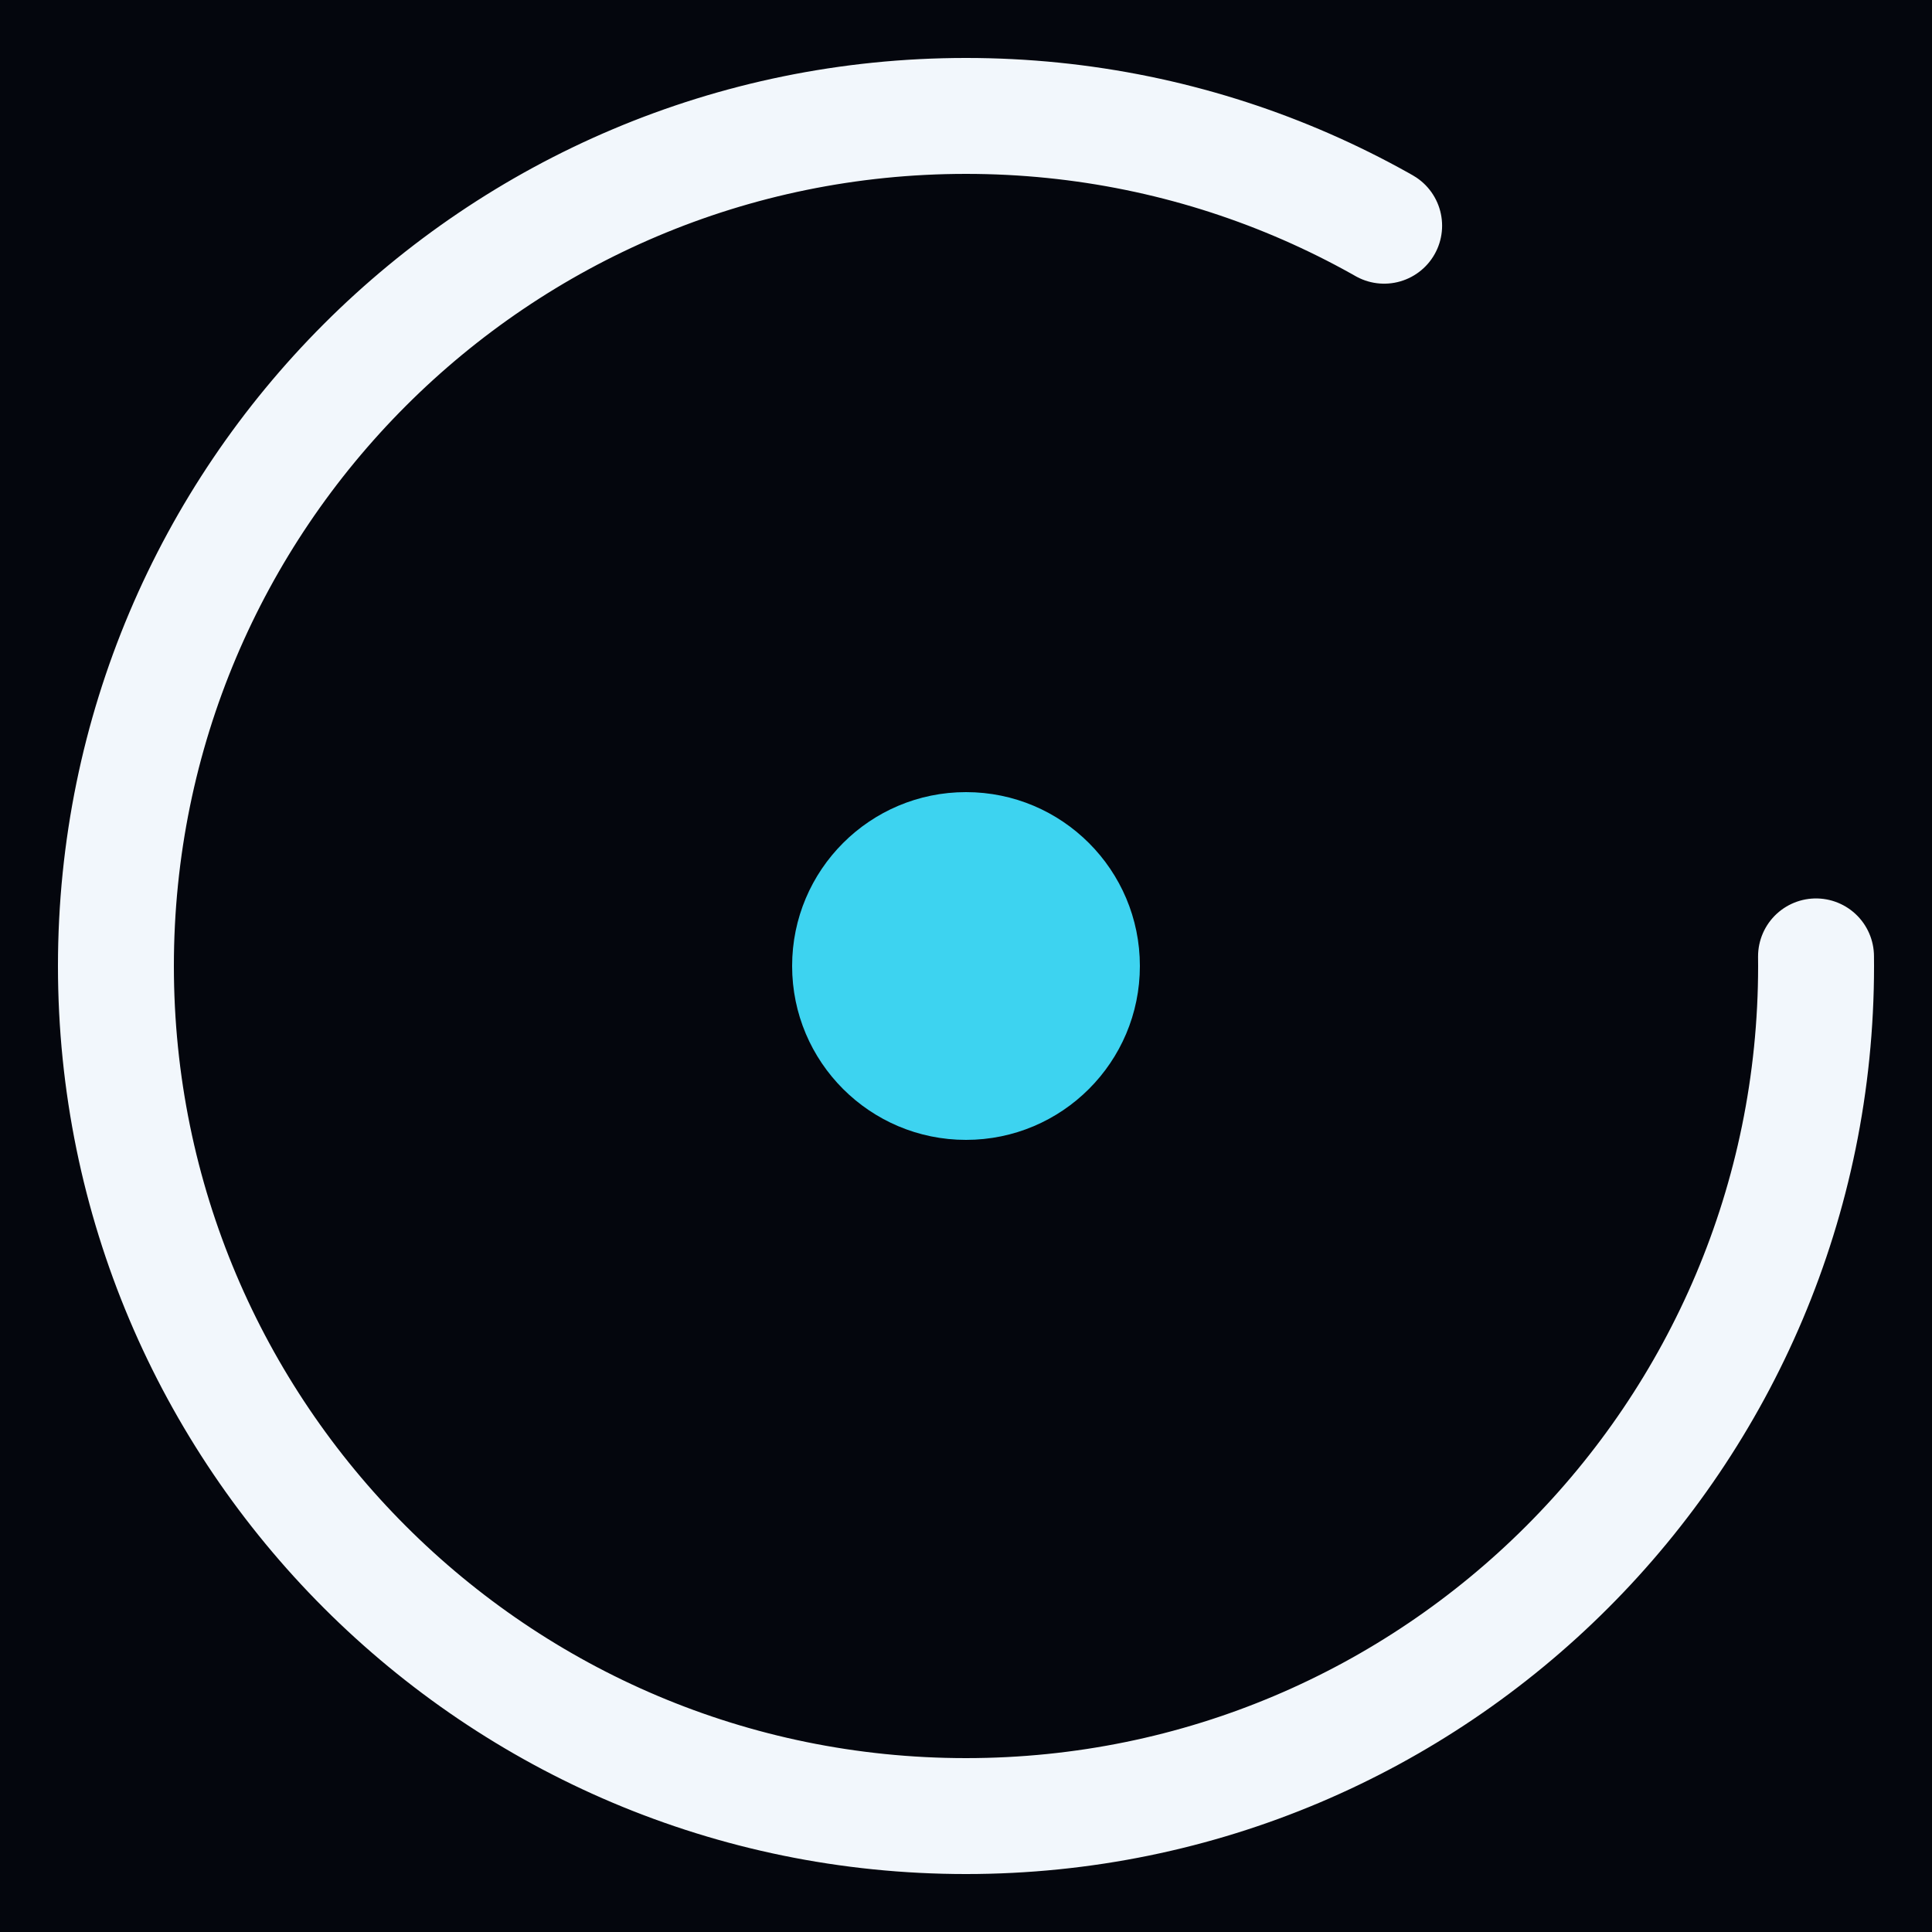
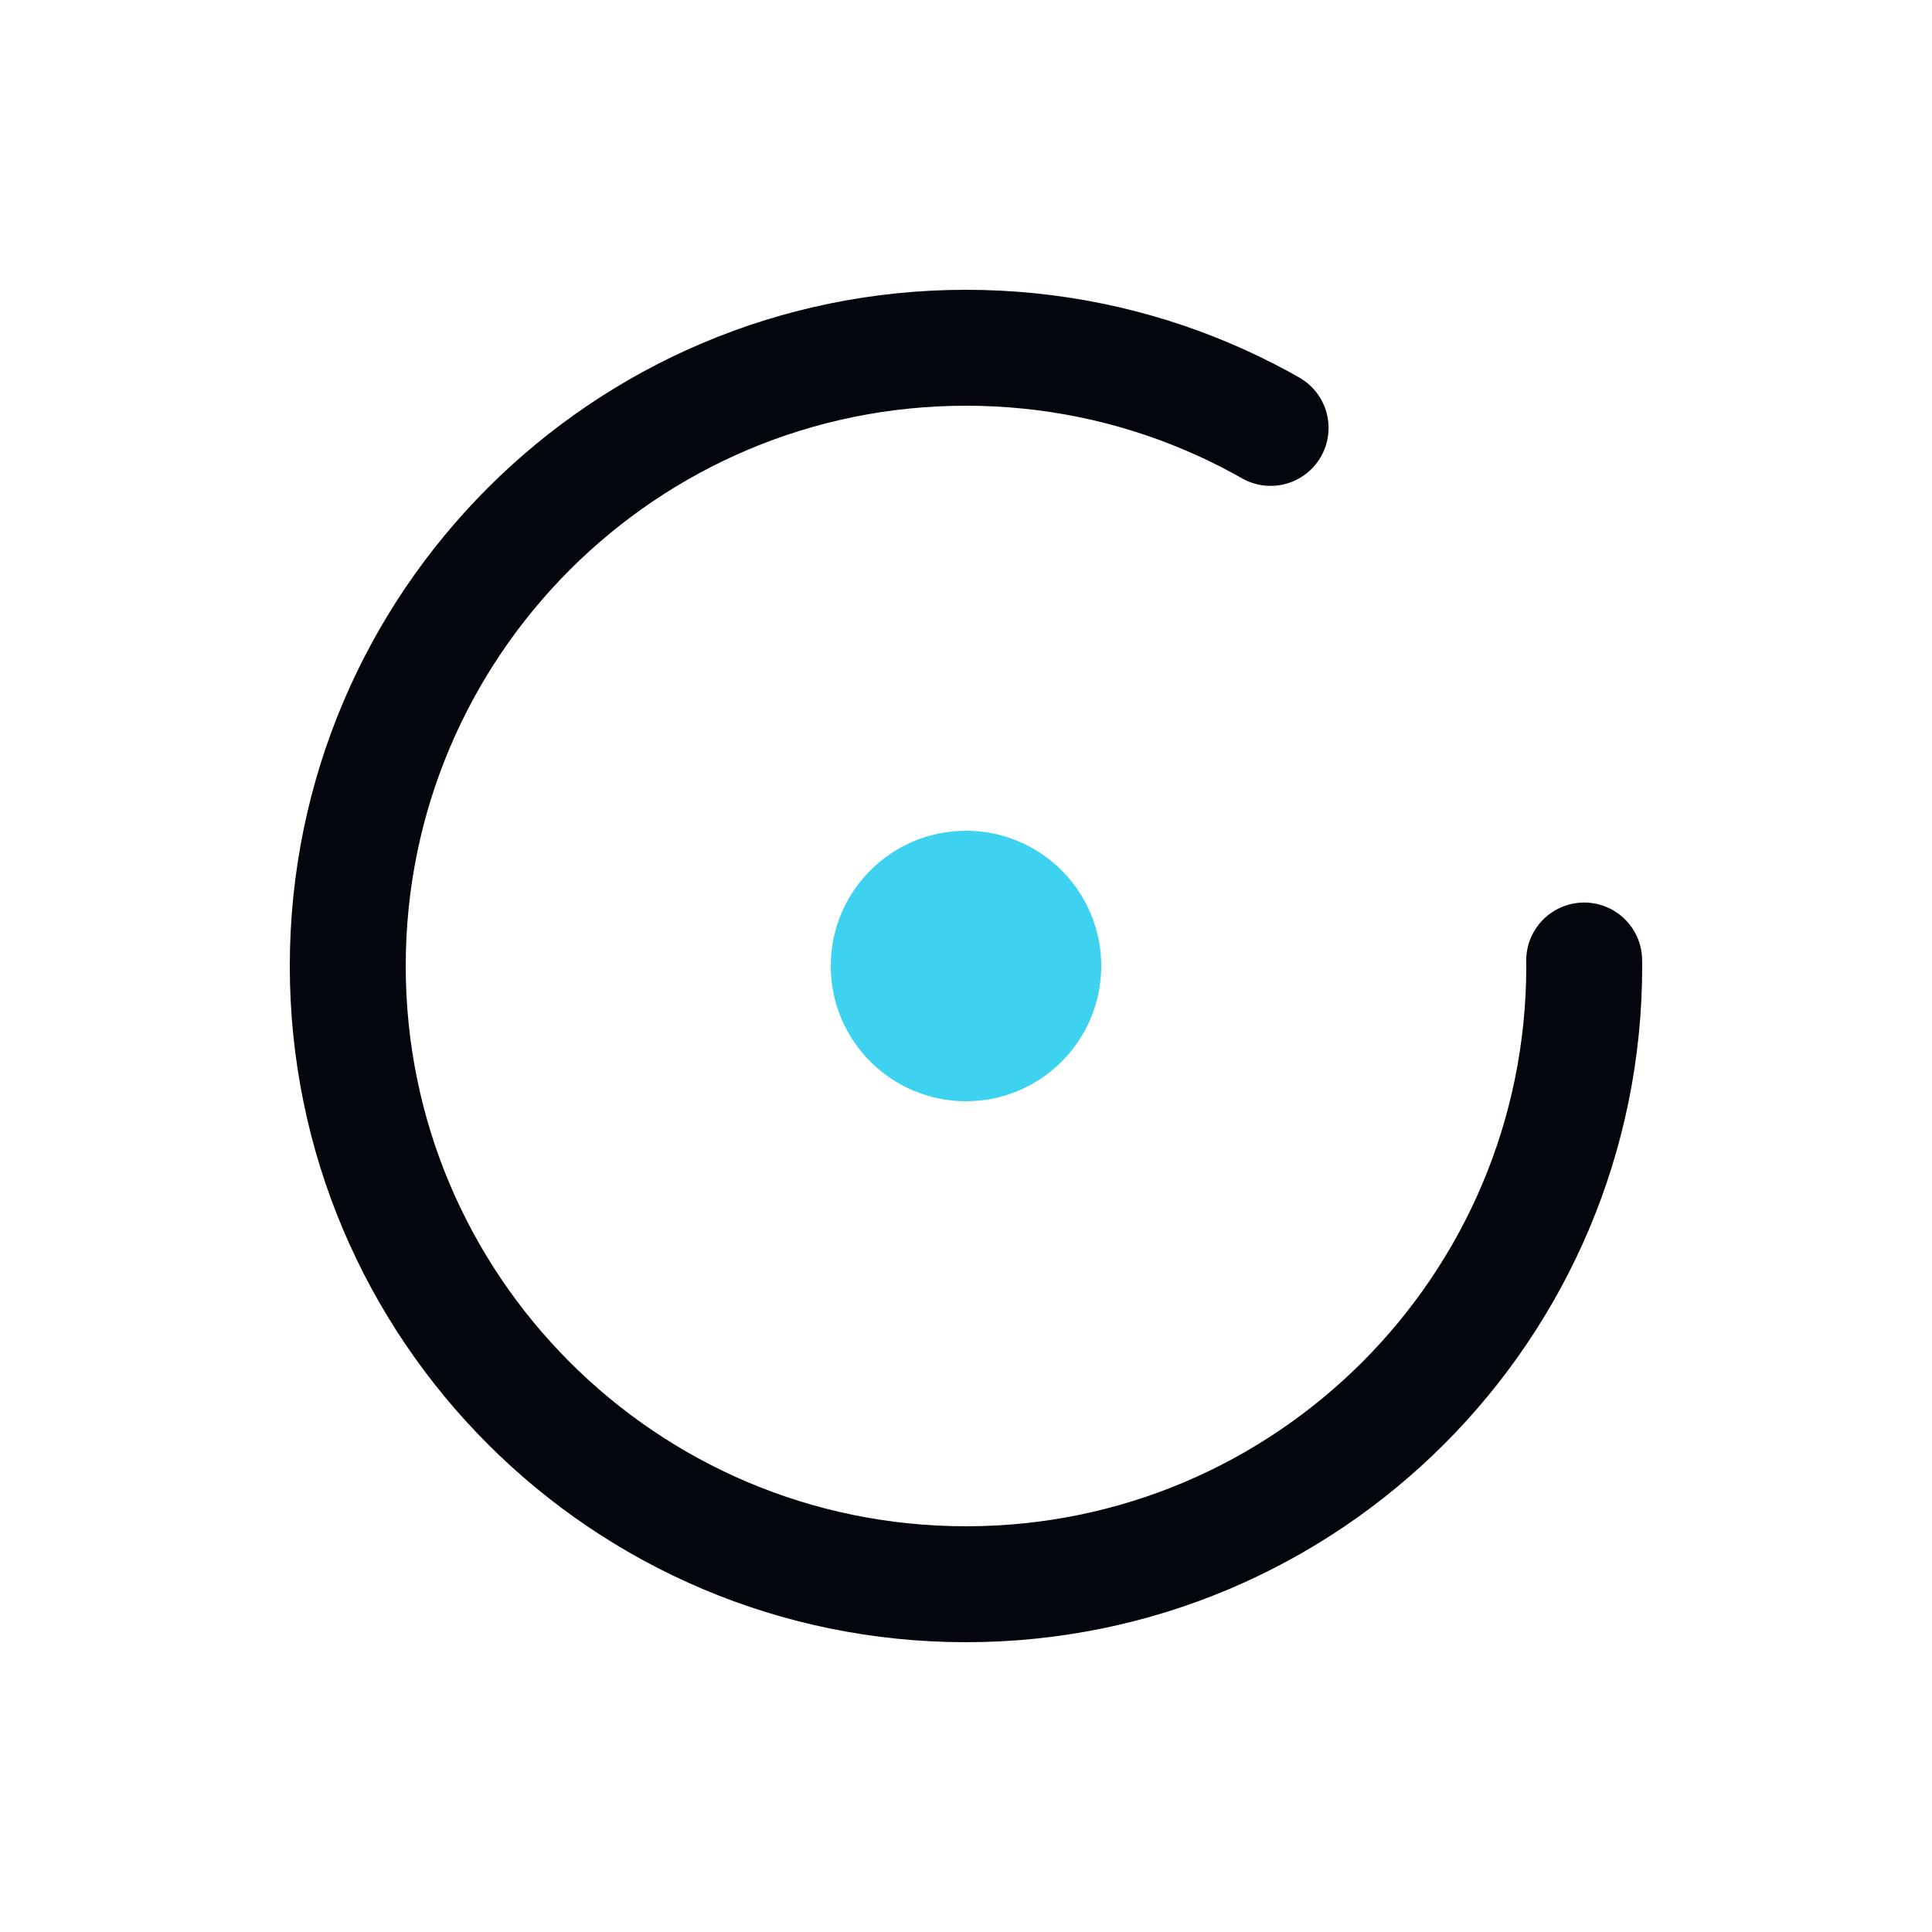
<svg xmlns="http://www.w3.org/2000/svg" viewBox="0 0 100 100" width="100" height="100" fill="none">
-   <rect width="100" height="100" fill="#04060D" />
-   <circle cx="50" cy="50" r="44" stroke="#F2F7FC" stroke-width="6" stroke-linecap="round" stroke-dasharray="230 46" />
-   <circle cx="50" cy="50" r="9" fill="#3DD3F0" />
+   <rect width="100" height="100" fill="#FFFFFF" />
+   <circle cx="50" cy="50" r="32" stroke="#04060D" stroke-width="6" stroke-linecap="round" stroke-dasharray="167.3 33.5" />
+   <circle cx="50" cy="50" r="7" fill="#3DD3F0" />
</svg>
